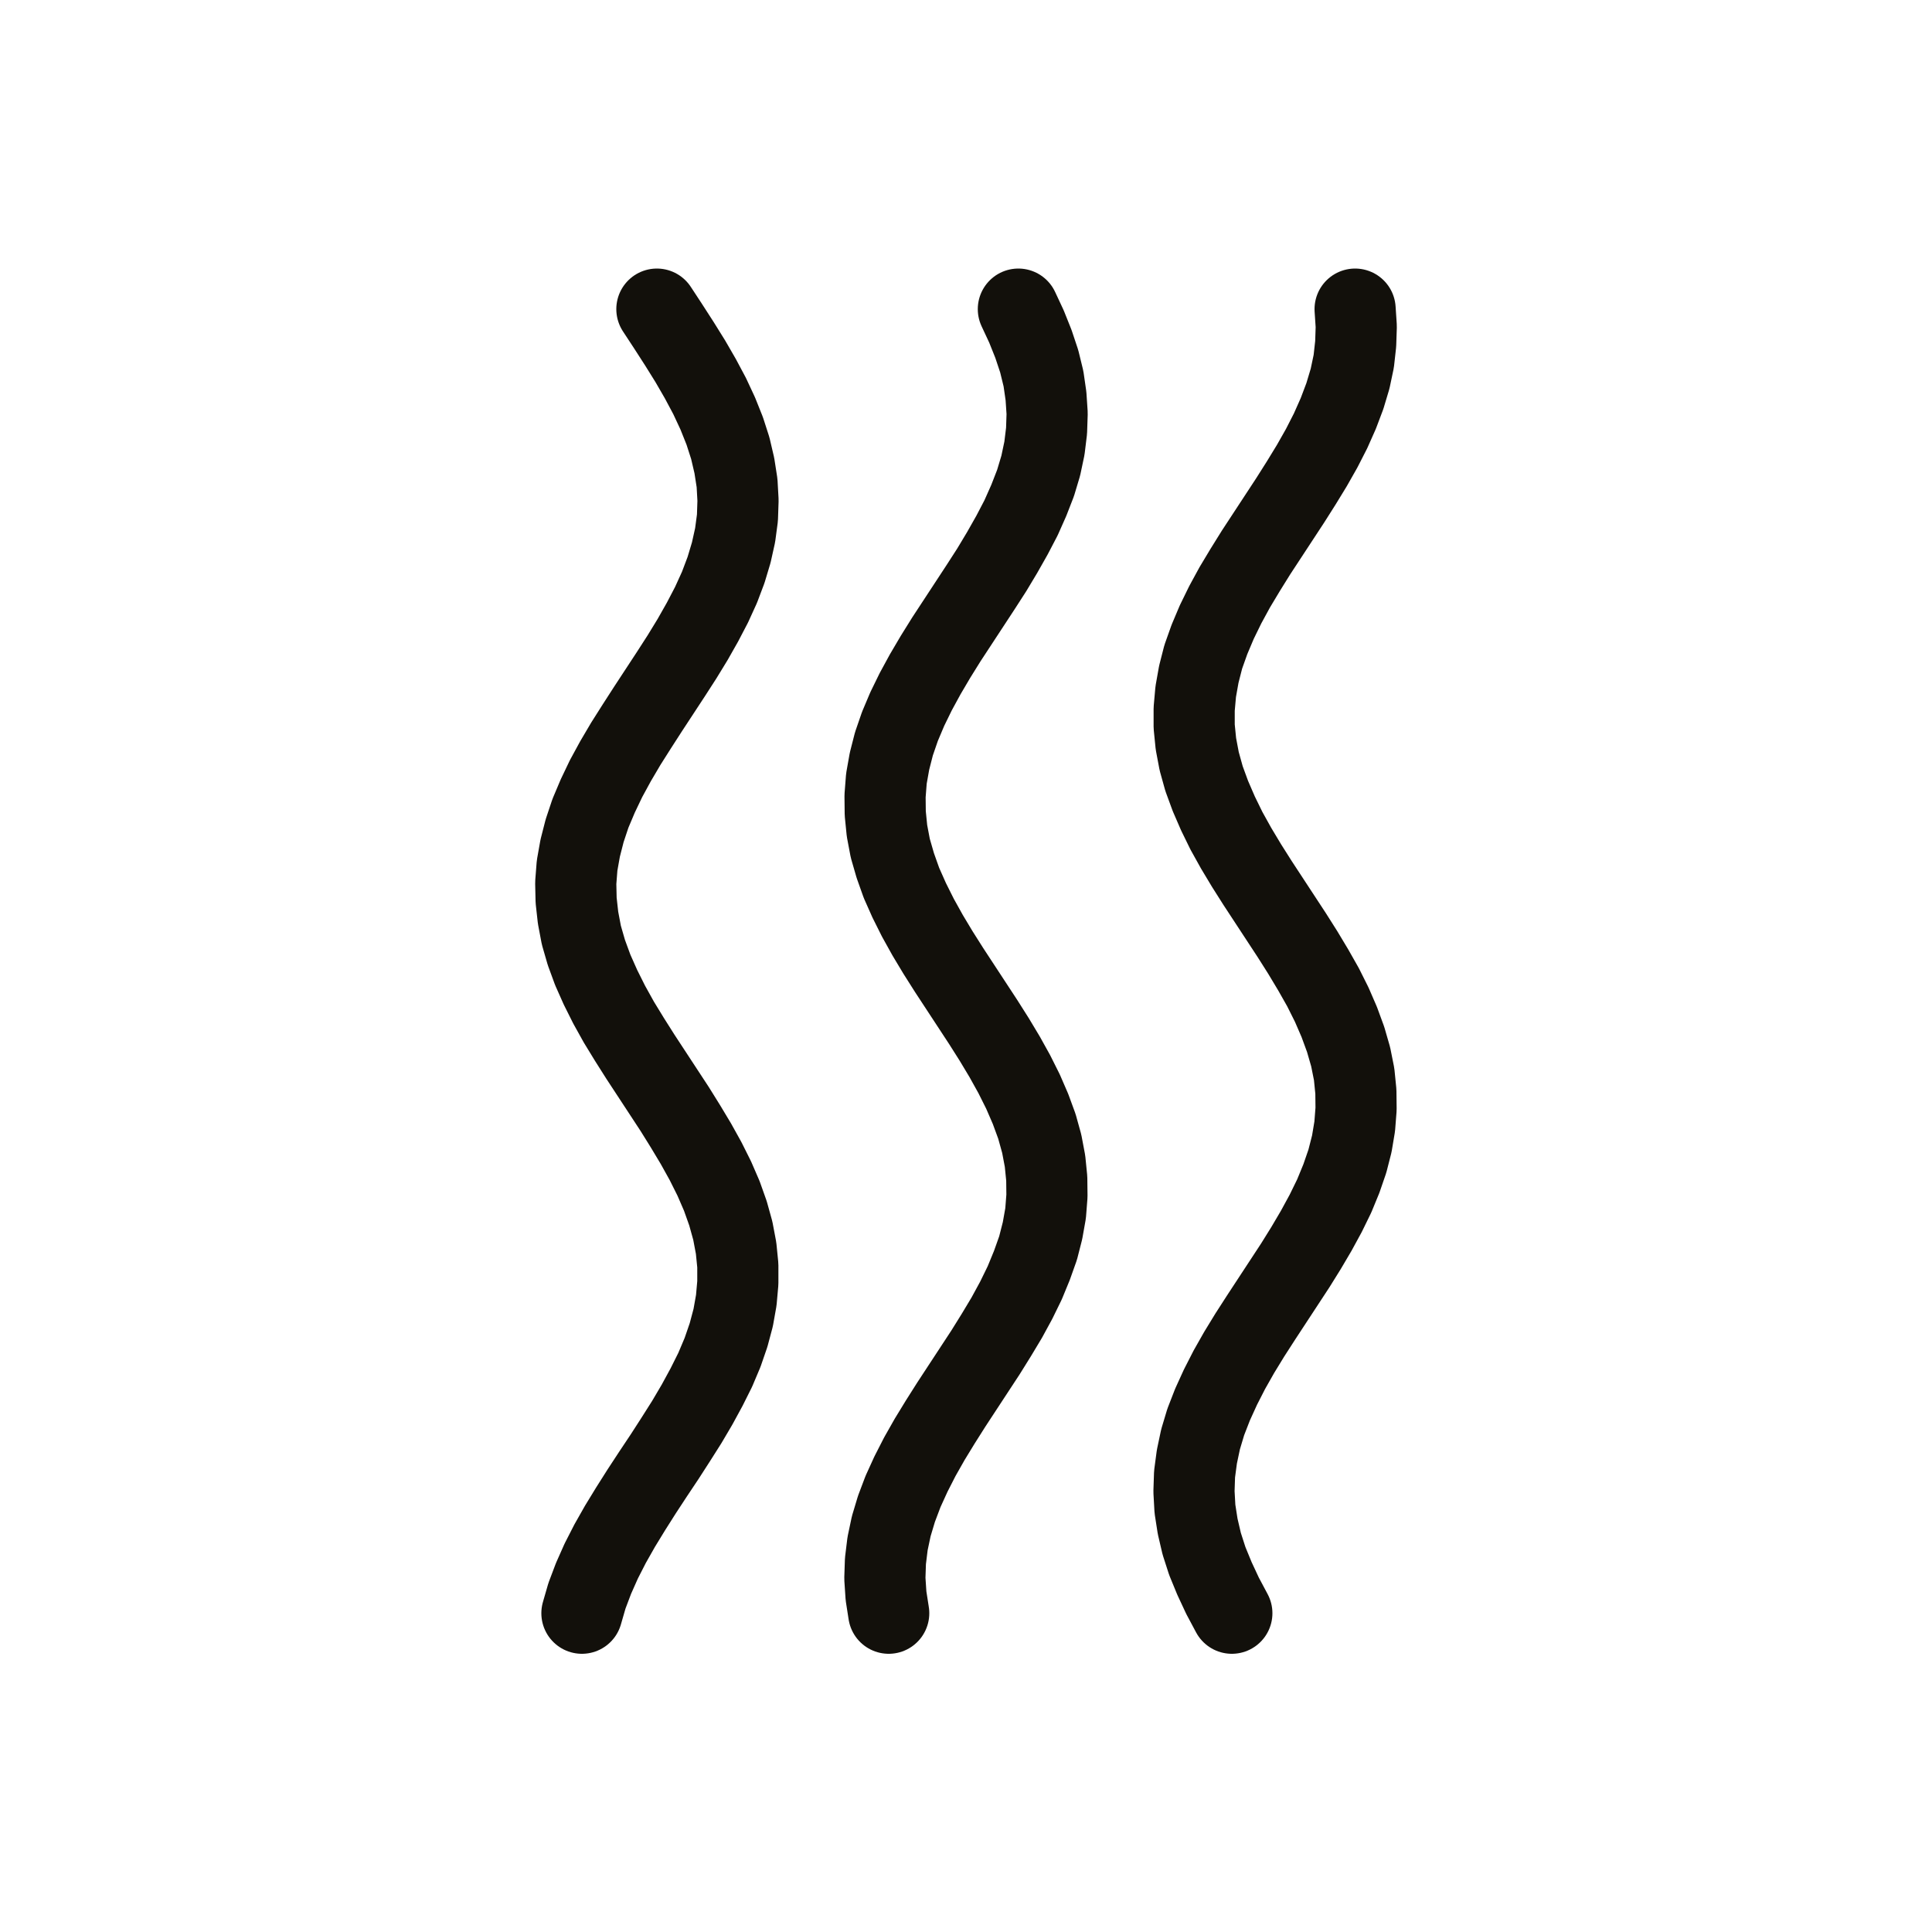
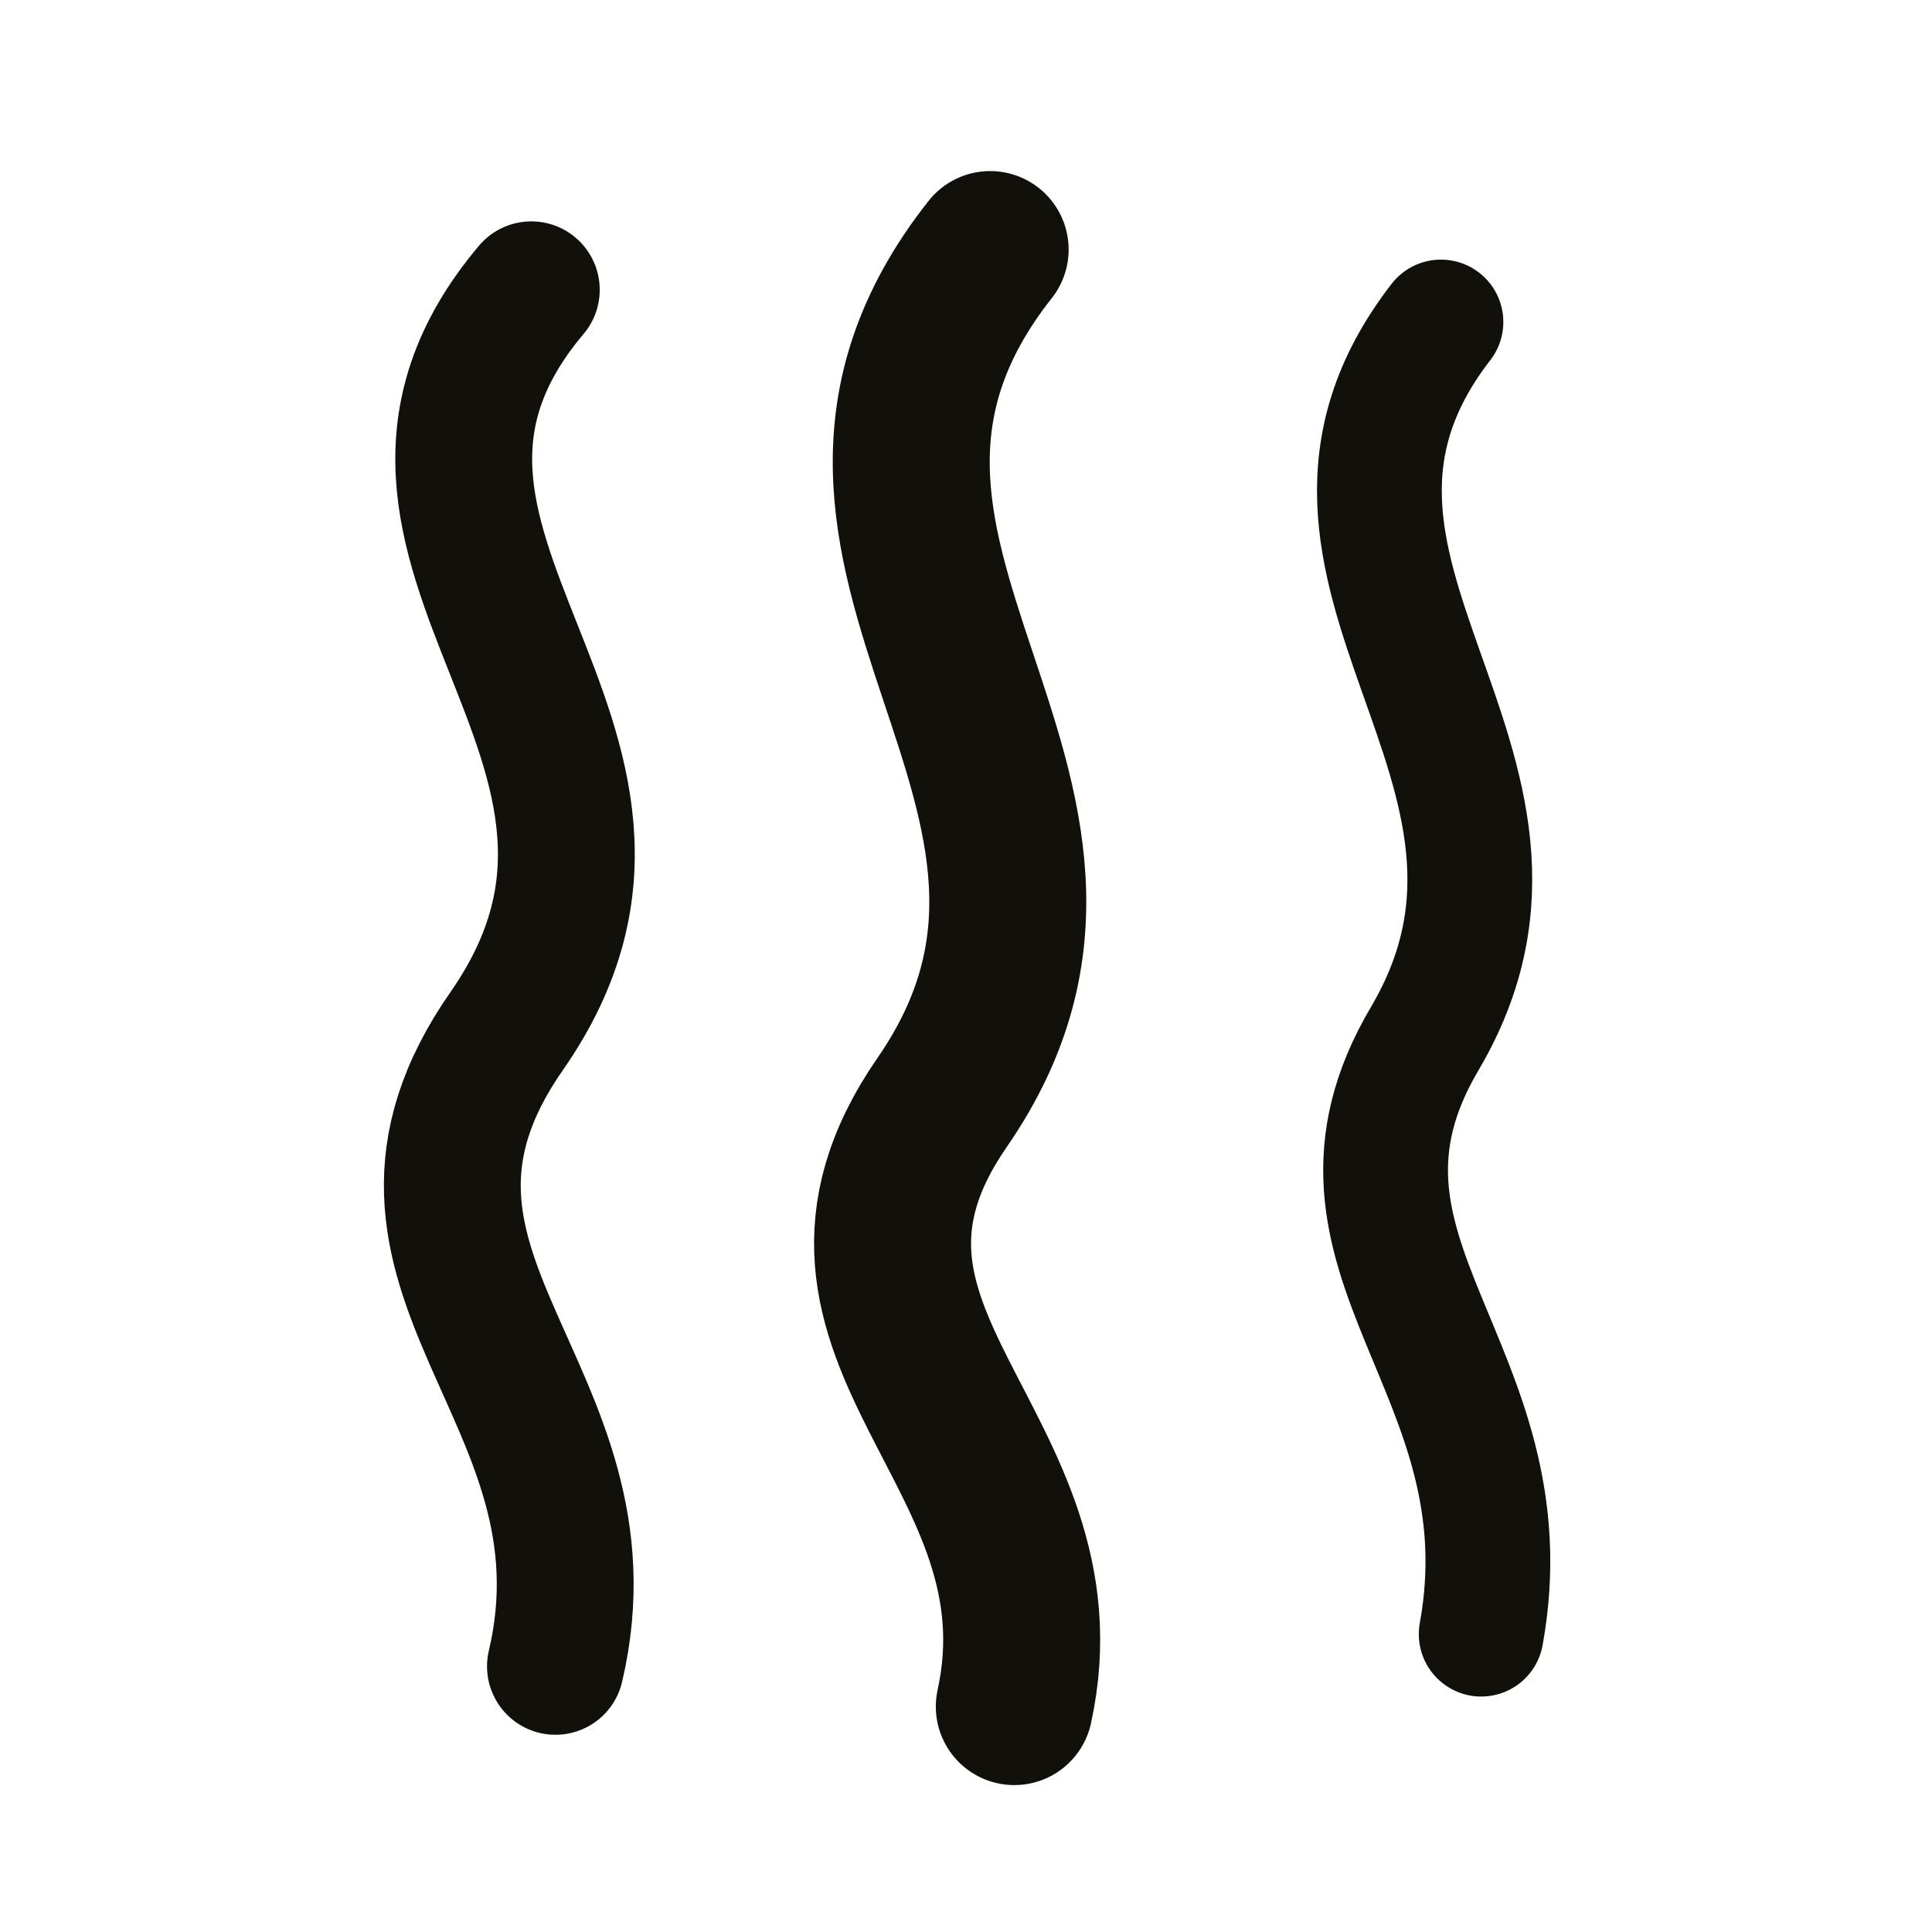
- <svg xmlns="http://www.w3.org/2000/svg" viewBox="0 0 100 100" role="img" aria-hidden="true">
-   <g fill="none" stroke="currentColor" stroke-width="4.2" stroke-linecap="round" stroke-linejoin="round" color="#12100B">
-     <path d="M34.00 16.00 L34.59 16.90 L35.17 17.80 L35.73 18.70 L36.25 19.60 L36.73 20.50 L37.15 21.40 L37.51 22.30 L37.80 23.20 L38.01 24.10 L38.15 25.00 L38.20 25.90 L38.17 26.80 L38.05 27.70 L37.85 28.60 L37.58 29.50 L37.24 30.40 L36.83 31.30 L36.36 32.20 L35.85 33.10 L35.30 34.00 L34.72 34.90 L34.13 35.80 L33.54 36.70 L32.96 37.60 L32.39 38.50 L31.86 39.40 L31.37 40.30 L30.94 41.20 L30.56 42.10 L30.26 43.00 L30.03 43.90 L29.87 44.80 L29.80 45.70 L29.82 46.60 L29.92 47.50 L30.09 48.40 L30.35 49.30 L30.68 50.20 L31.08 51.10 L31.53 52.00 L32.03 52.90 L32.58 53.80 L33.15 54.70 L33.74 55.60 L34.33 56.50 L34.92 57.40 L35.48 58.30 L36.02 59.20 L36.52 60.10 L36.97 61.00 L37.36 61.90 L37.68 62.80 L37.93 63.70 L38.10 64.60 L38.19 65.50 L38.19 66.40 L38.11 67.30 L37.95 68.20 L37.71 69.10 L37.40 70.00 L37.02 70.90 L36.57 71.80 L36.08 72.70 L35.55 73.60 L34.98 74.50 L34.40 75.40 L33.80 76.30 L33.21 77.20 L32.64 78.10 L32.09 79.00 L31.58 79.90 L31.12 80.80 L30.72 81.70 L30.38 82.60 L30.12 83.50" />
-     <path d="M52.71 16.00 L53.13 16.90 L53.49 17.80 L53.79 18.70 L54.01 19.60 L54.14 20.50 L54.20 21.40 L54.17 22.30 L54.06 23.20 L53.87 24.10 L53.60 25.00 L53.25 25.90 L52.85 26.80 L52.38 27.70 L51.87 28.60 L51.33 29.50 L50.75 30.40 L50.16 31.30 L49.57 32.20 L48.98 33.10 L48.42 34.00 L47.89 34.90 L47.40 35.80 L46.96 36.70 L46.58 37.60 L46.27 38.50 L46.04 39.40 L45.88 40.30 L45.81 41.20 L45.82 42.10 L45.91 43.00 L46.08 43.90 L46.34 44.80 L46.66 45.70 L47.06 46.60 L47.51 47.50 L48.01 48.40 L48.55 49.30 L49.12 50.20 L49.71 51.10 L50.30 52.00 L50.89 52.90 L51.46 53.80 L52.00 54.70 L52.50 55.60 L52.95 56.50 L53.34 57.40 L53.67 58.30 L53.92 59.20 L54.09 60.10 L54.18 61.00 L54.19 61.90 L54.12 62.80 L53.96 63.70 L53.73 64.60 L53.41 65.50 L53.04 66.40 L52.60 67.30 L52.11 68.20 L51.57 69.10 L51.01 70.00 L50.42 70.90 L49.83 71.80 L49.24 72.70 L48.67 73.60 L48.12 74.50 L47.61 75.40 L47.15 76.30 L46.74 77.20 L46.40 78.10 L46.13 79.00 L45.94 79.90 L45.83 80.80 L45.80 81.70 L45.86 82.60 L46.00 83.50" />
-     <path d="M70.14 16.00 L70.20 16.90 L70.17 17.80 L70.07 18.70 L69.88 19.60 L69.61 20.50 L69.27 21.40 L68.87 22.30 L68.41 23.20 L67.90 24.10 L67.35 25.00 L66.78 25.90 L66.19 26.80 L65.60 27.70 L65.01 28.60 L64.45 29.50 L63.91 30.40 L63.42 31.30 L62.98 32.20 L62.60 33.10 L62.28 34.00 L62.05 34.90 L61.89 35.80 L61.81 36.70 L61.81 37.60 L61.90 38.50 L62.07 39.40 L62.32 40.30 L62.65 41.20 L63.04 42.10 L63.48 43.00 L63.98 43.90 L64.52 44.80 L65.09 45.70 L65.68 46.60 L66.27 47.50 L66.86 48.40 L67.43 49.30 L67.97 50.20 L68.48 51.10 L68.93 52.00 L69.32 52.90 L69.65 53.80 L69.91 54.70 L70.09 55.60 L70.18 56.50 L70.19 57.40 L70.12 58.30 L69.97 59.20 L69.74 60.10 L69.43 61.00 L69.06 61.90 L68.62 62.80 L68.13 63.70 L67.60 64.60 L67.04 65.50 L66.45 66.40 L65.86 67.30 L65.27 68.20 L64.69 69.10 L64.14 70.00 L63.63 70.90 L63.17 71.80 L62.76 72.70 L62.41 73.60 L62.14 74.50 L61.95 75.40 L61.83 76.30 L61.80 77.20 L61.85 78.10 L61.99 79.00 L62.20 79.90 L62.49 80.80 L62.86 81.70 L63.28 82.60 L63.76 83.50" />
+ <svg xmlns="http://www.w3.org/2000/svg" viewBox="0 0 48 48" role="img" aria-hidden="true">
+   <g fill="none" stroke="currentColor" stroke-linecap="round" stroke-linejoin="round" color="#12100B">
+     <path stroke-width="3.4" d="M13.2 7.2C7.8 13.6 17.6 18.4 12.6 25.6c-4.2 6 2.8 9 1.2 15.8" />
+     <path stroke-width="3.9" d="M24.6 6.2C18.6 13.8 28.8 19.6 23.4 27.4c-4 5.8 3.2 8.6 1.8 15" />
+     <path stroke-width="3.1" d="M35.8 8C31 14.2 39.4 19 35.4 25.8c-3.2 5.4 2.6 8.2 1.4 14.8" />
  </g>
</svg>
